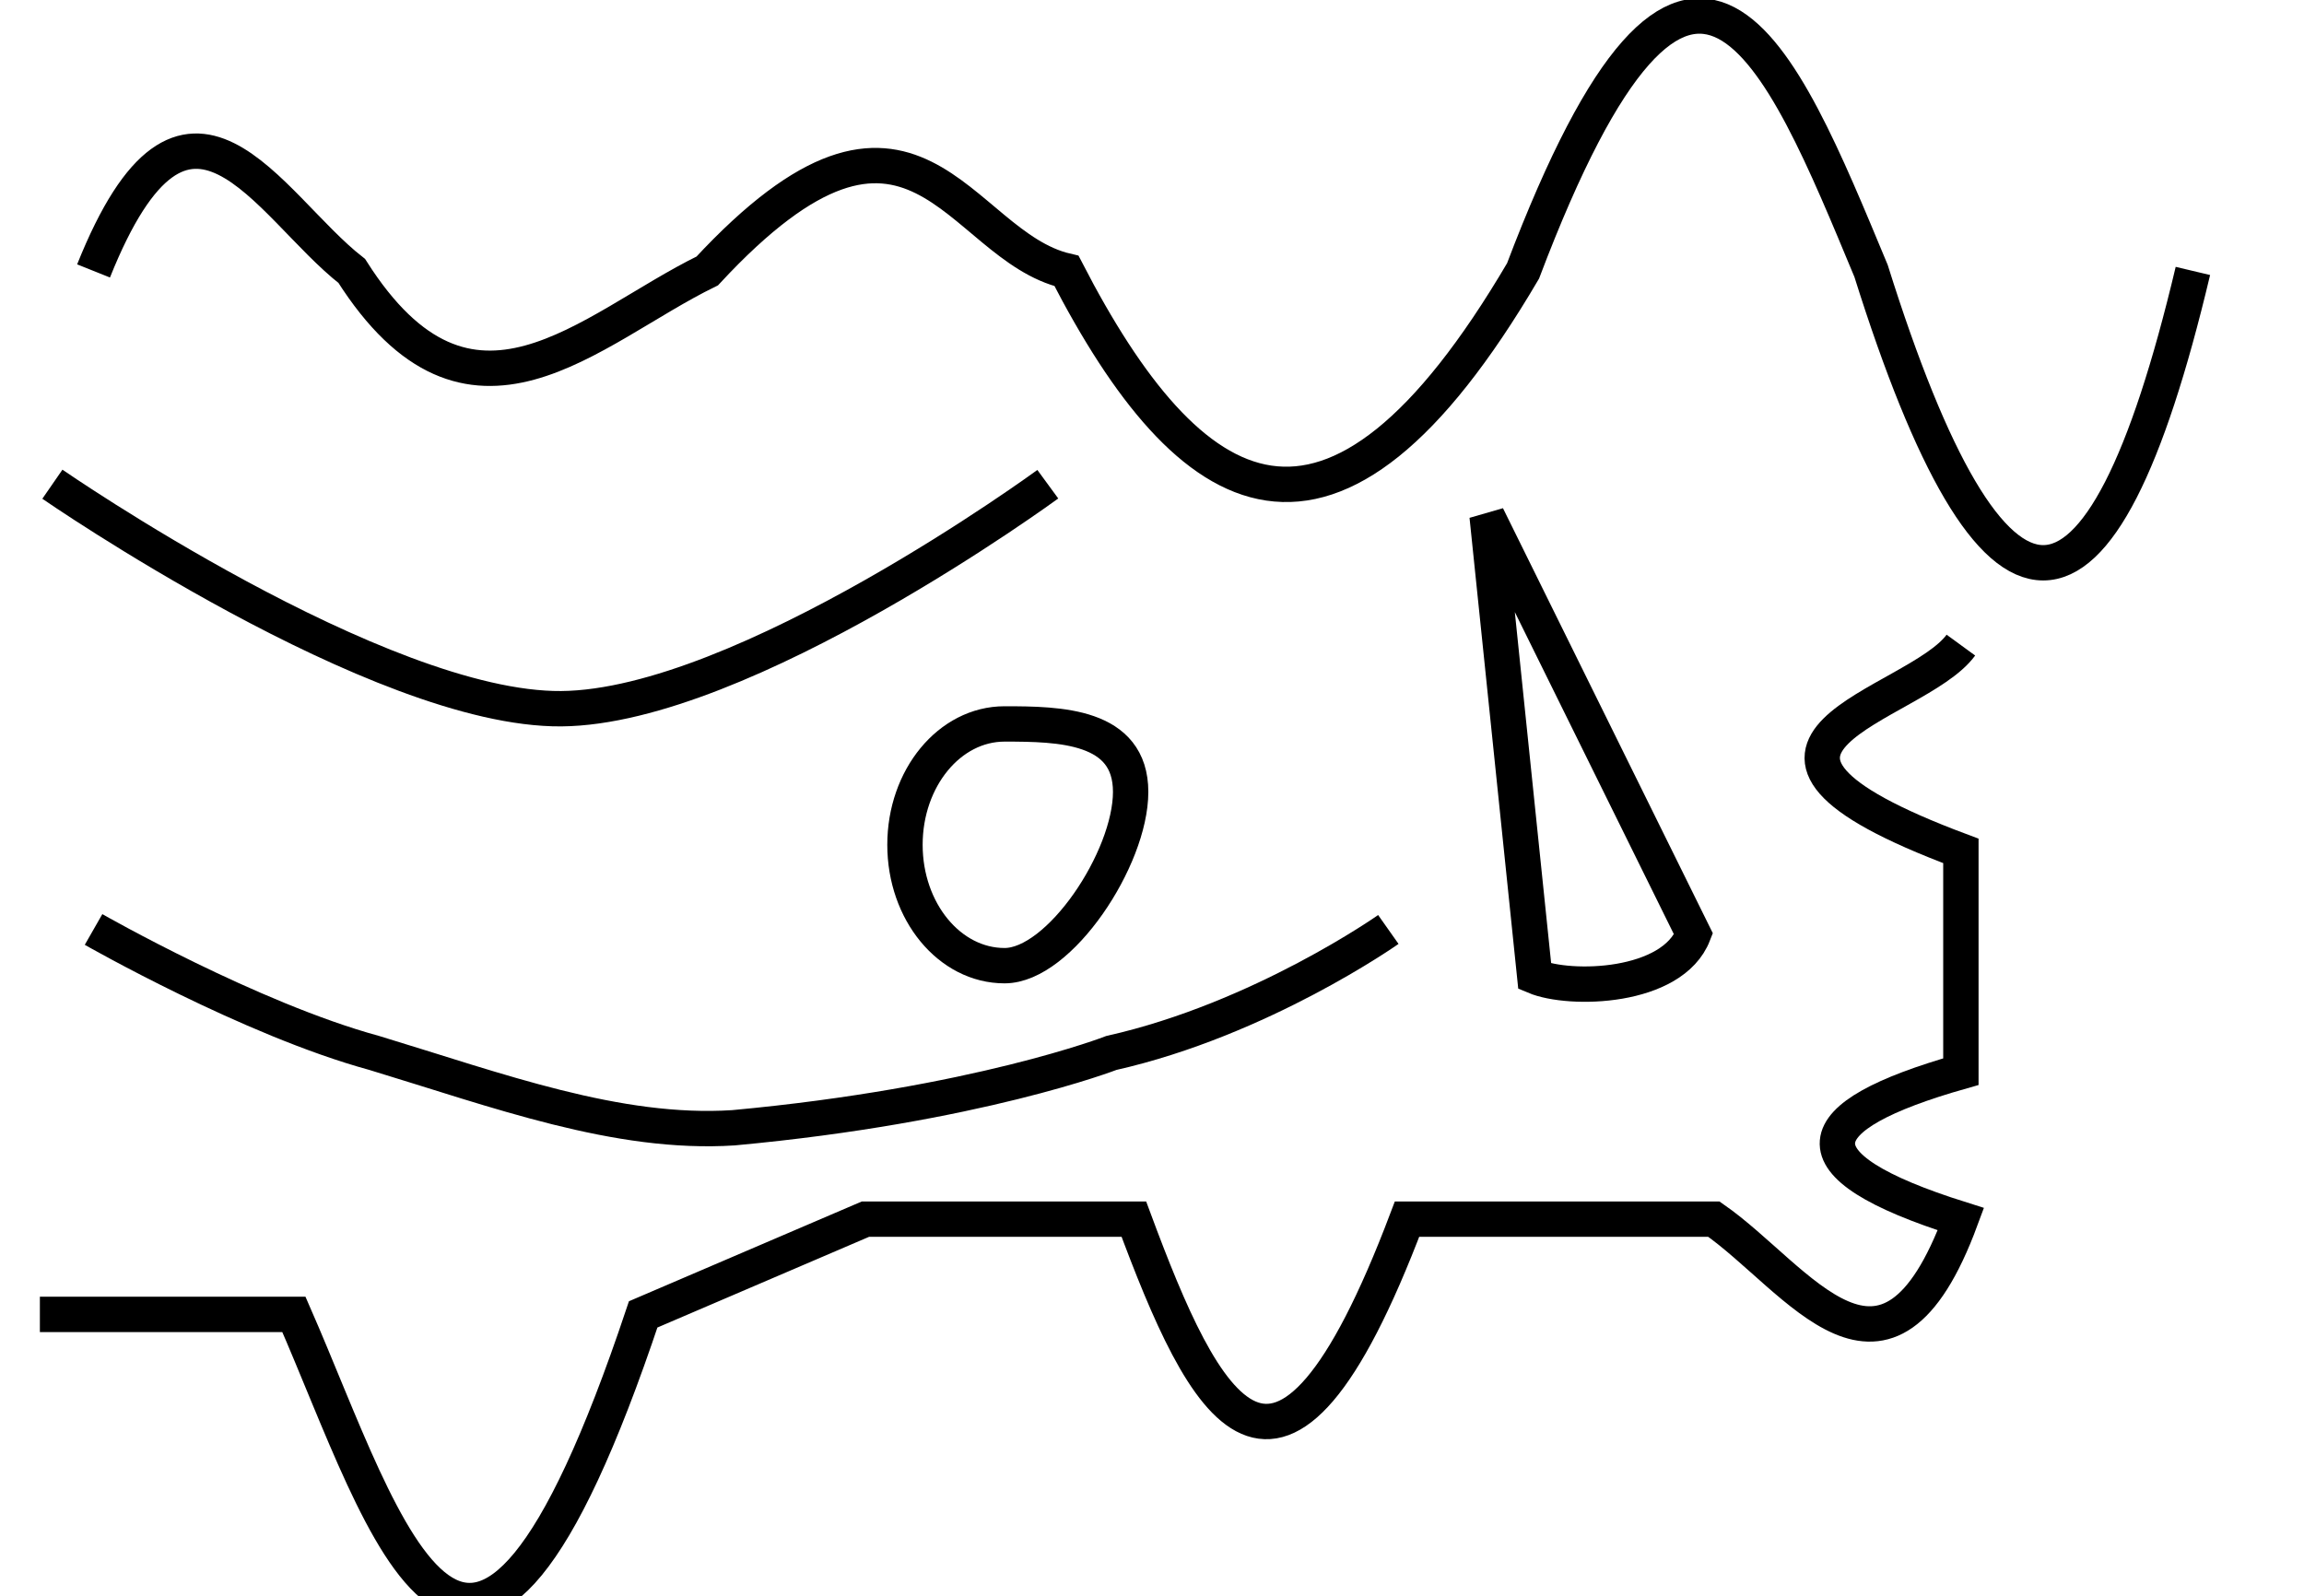
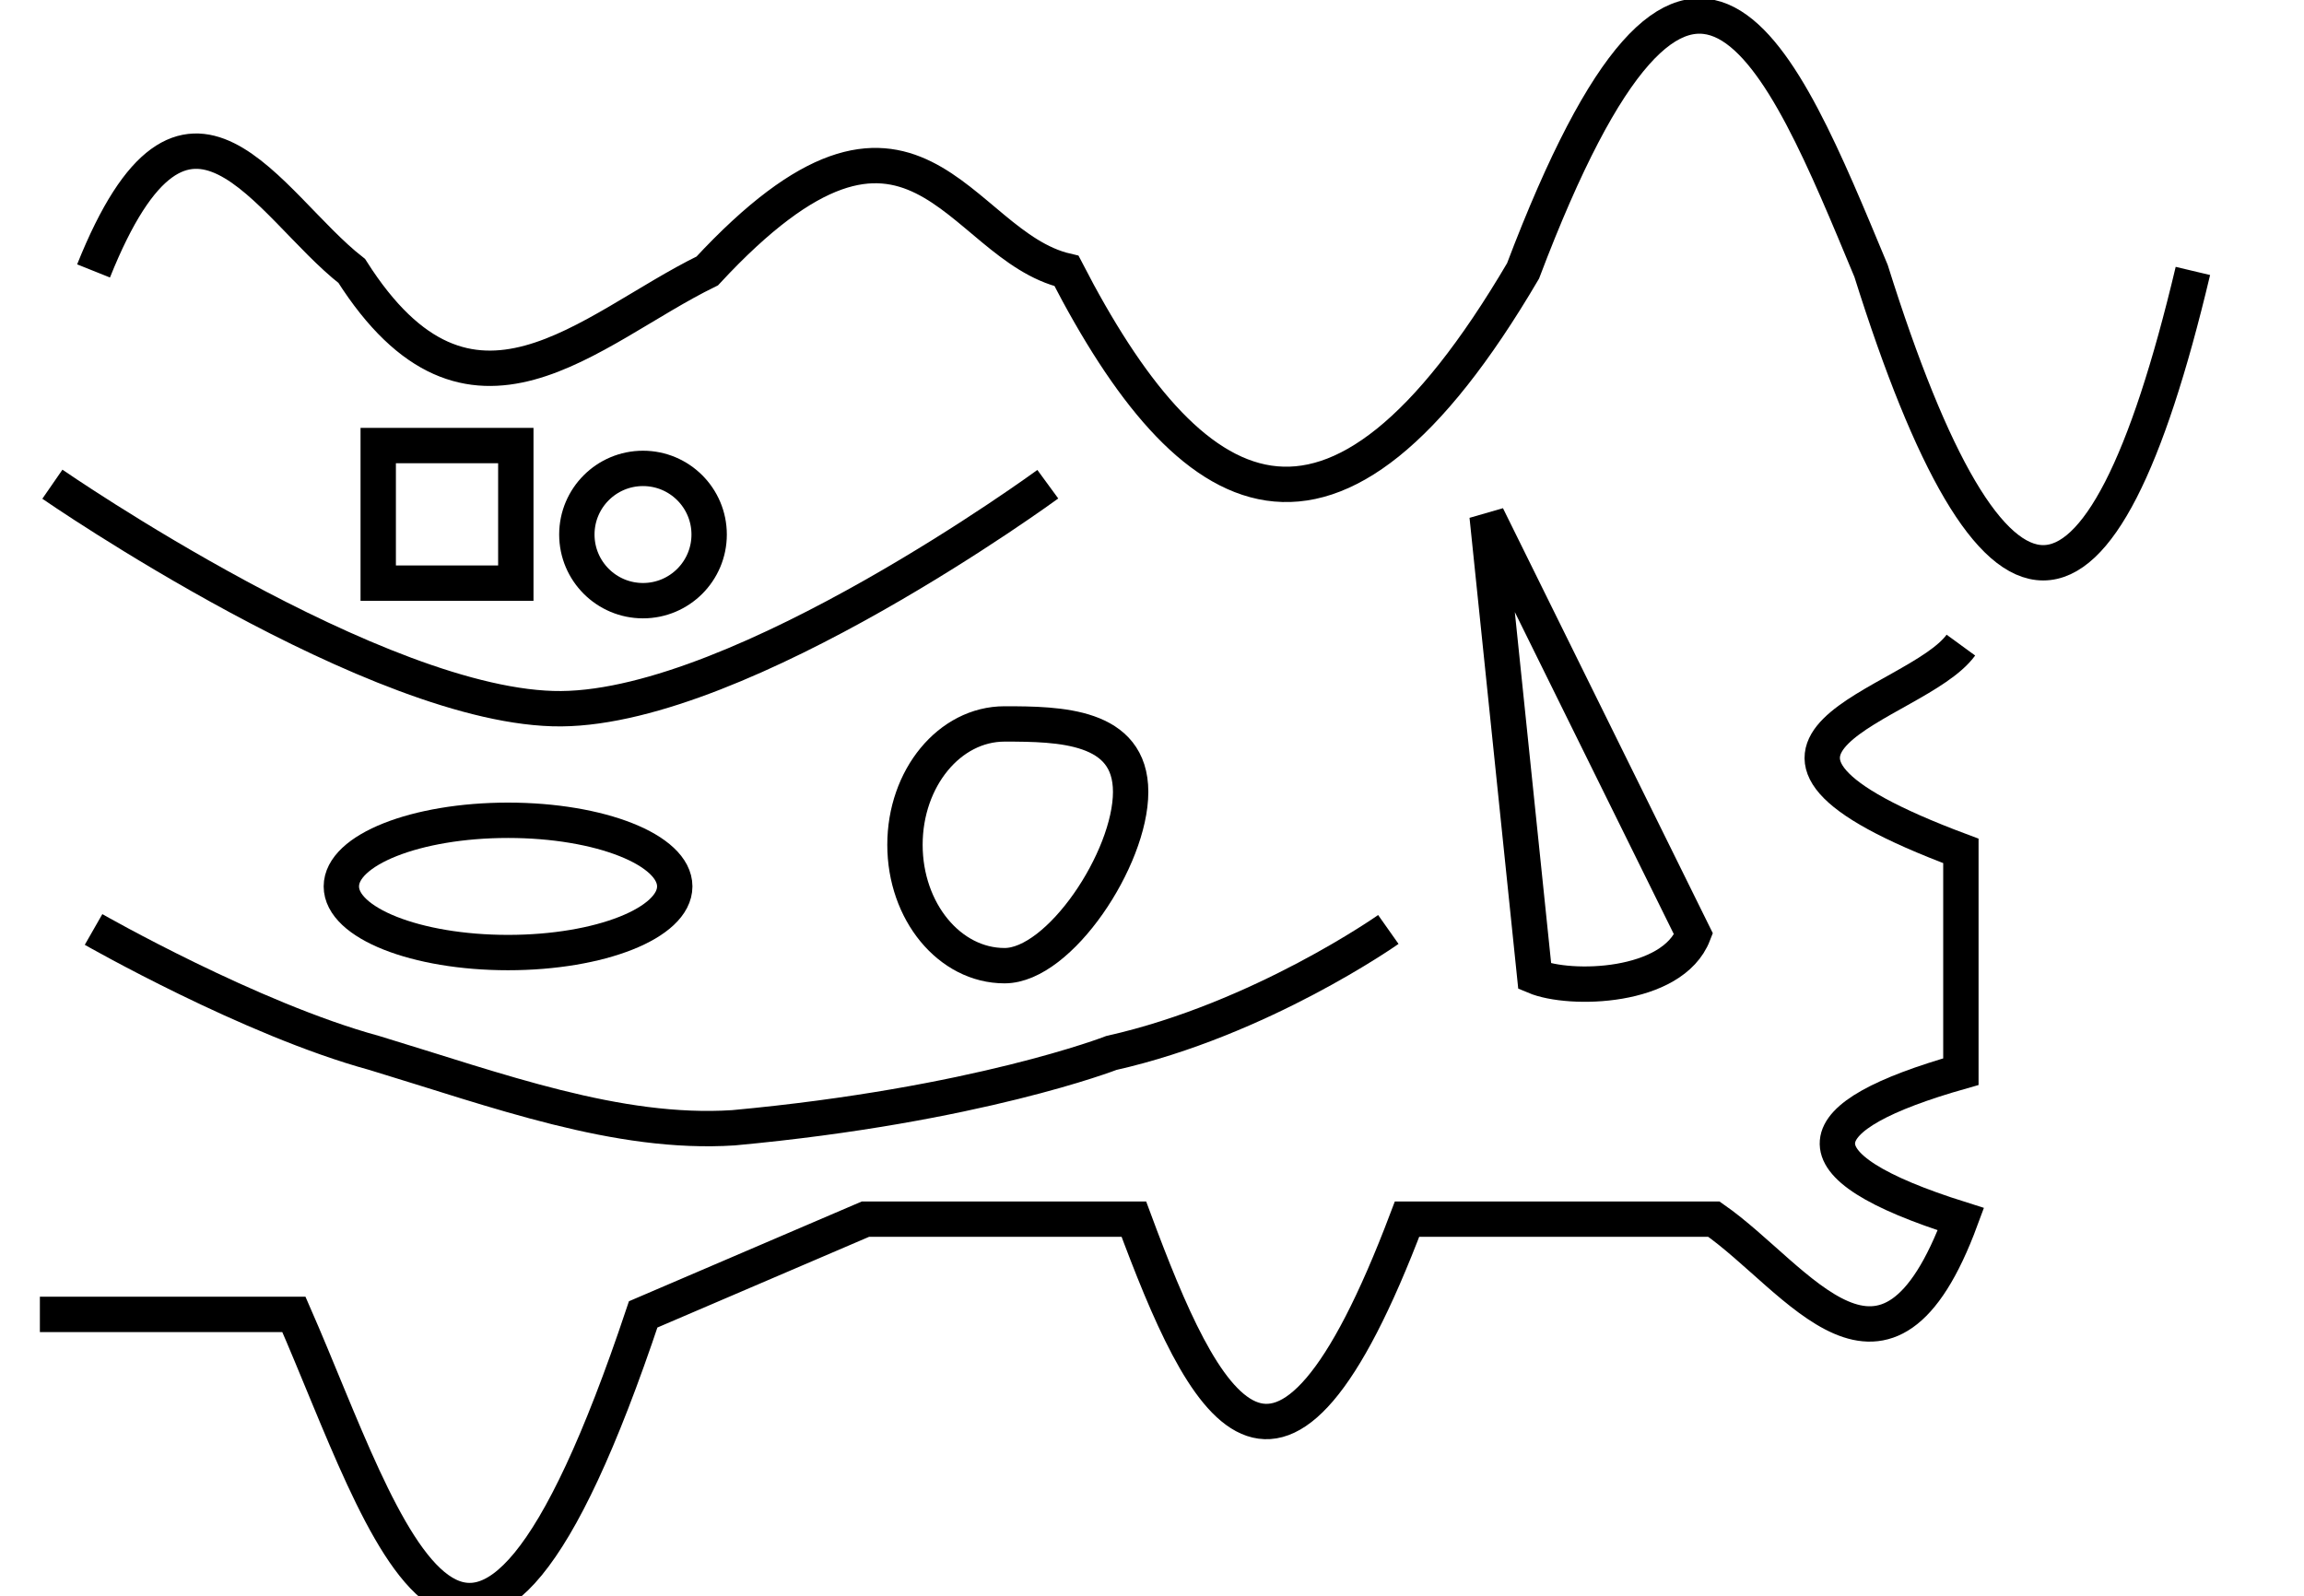
<svg xmlns="http://www.w3.org/2000/svg" width="325.802mm" height="225.642mm" viewBox="0 0 325.802 225.642" version="1.1" id="svg8">
  <defs id="defs2" />
  <path style="fill:none;stroke:#000000;stroke-width:5;stroke-linecap:butt;stroke-linejoin:miter;stroke-miterlimit:4;stroke-dasharray:none;stroke-opacity:1" d="M 5.639,185.888 H 41.56 c 13.132,29.989 24.74,73.685 49.391,0 l 31.431,-13.47 h 37.955 c 9.911,26.692 20.402,48.157 38.629,0 h 43.392 c 11.939,8.322 24.309,28.723 34.925,0 -24.442,-7.693 -22.1,-14.575 0,-20.858 v -31.221 c -40.694,-15.201 -6.446,-20.274 0,-29.104" id="path906" />
  <path style="fill:none;stroke:#000000;stroke-width:5;stroke-linecap:butt;stroke-linejoin:miter;stroke-miterlimit:4;stroke-dasharray:none;stroke-opacity:1" d="m 13.229,38.317 c 13.201,-32.974 24.631,-9.268 36.512,0 16.757,26.386 33.514,8.193 50.271,0 29.365,-31.644 35.282,-3.602 50.8,0 17.382,33.691 37.351,46.316 64.558,0 23.793,-62.806 36.422,-30.716 49.212,0 17.286,55.033 32.456,55.033 45.508,0" id="path814" />
  <path style="fill:none;stroke:#000000;stroke-width:5;stroke-linecap:butt;stroke-linejoin:miter;stroke-miterlimit:4;stroke-dasharray:none;stroke-opacity:1" d="m 7.408,68.48 c 0,0 46.23,31.968 71.967,31.75 25.736,-0.218 68.792,-31.75 68.792,-31.75" id="path815" />
  <path style="fill:none;stroke:#000000;stroke-width:5;stroke-linecap:butt;stroke-linejoin:miter;stroke-opacity:1;stroke-miterlimit:4;stroke-dasharray:none" d="m 13.229,131.451 c 0,0 22.225,12.7 39.687,17.462 17.462,5.292 34.396,11.642 50.8,10.583 34.396,-3.175 53.446,-10.583 53.446,-10.583 21.167,-4.763 39.158,-17.462 39.158,-17.462" id="path842" />
  <path style="fill:none;stroke:#000000;stroke-width:5;stroke-linecap:butt;stroke-linejoin:miter;stroke-miterlimit:4;stroke-dasharray:none;stroke-opacity:1" d="m 217.023,138.085 -6.735,-65.107 29.186,59.12 c -2.994,7.731 -17.492,8.078 -22.451,5.987 z" id="path844" />
  <path style="fill:none;fill-opacity:1;stroke:#000000;stroke-width:5;stroke-miterlimit:4;stroke-dasharray:none;stroke-opacity:1" d="m 159.881,111.993 c 0,9.441 -10.048,24.578 -17.827,24.578 -7.779,1e-5 -14.085,-7.653 -14.085,-17.094 0,-9.441 6.306,-17.094 14.085,-17.094 7.779,1e-5 17.827,0.17 17.827,9.61 z" id="path846" />
+   <rect style="fill:none;fill-opacity:1;stroke:#000000;stroke-width:5;stroke-miterlimit:4;stroke-dasharray:none;stroke-opacity:1" id="rect818" width="19.457" height="19.457" x="53.483" y="63.013" />
+   <circle style="fill:none;fill-opacity:1;stroke:#000000;stroke-width:5;stroke-miterlimit:4;stroke-dasharray:none;stroke-opacity:1" id="path820" cx="90.925" cy="75.597" r="9.354" />
+   <ellipse style="fill:none;fill-opacity:1;stroke:#000000;stroke-width:5;stroke-miterlimit:4;stroke-dasharray:none;stroke-opacity:1" id="path820-1" cy="125.363" cx="71.842" rx="23.573" ry="9.354" />
</svg>
